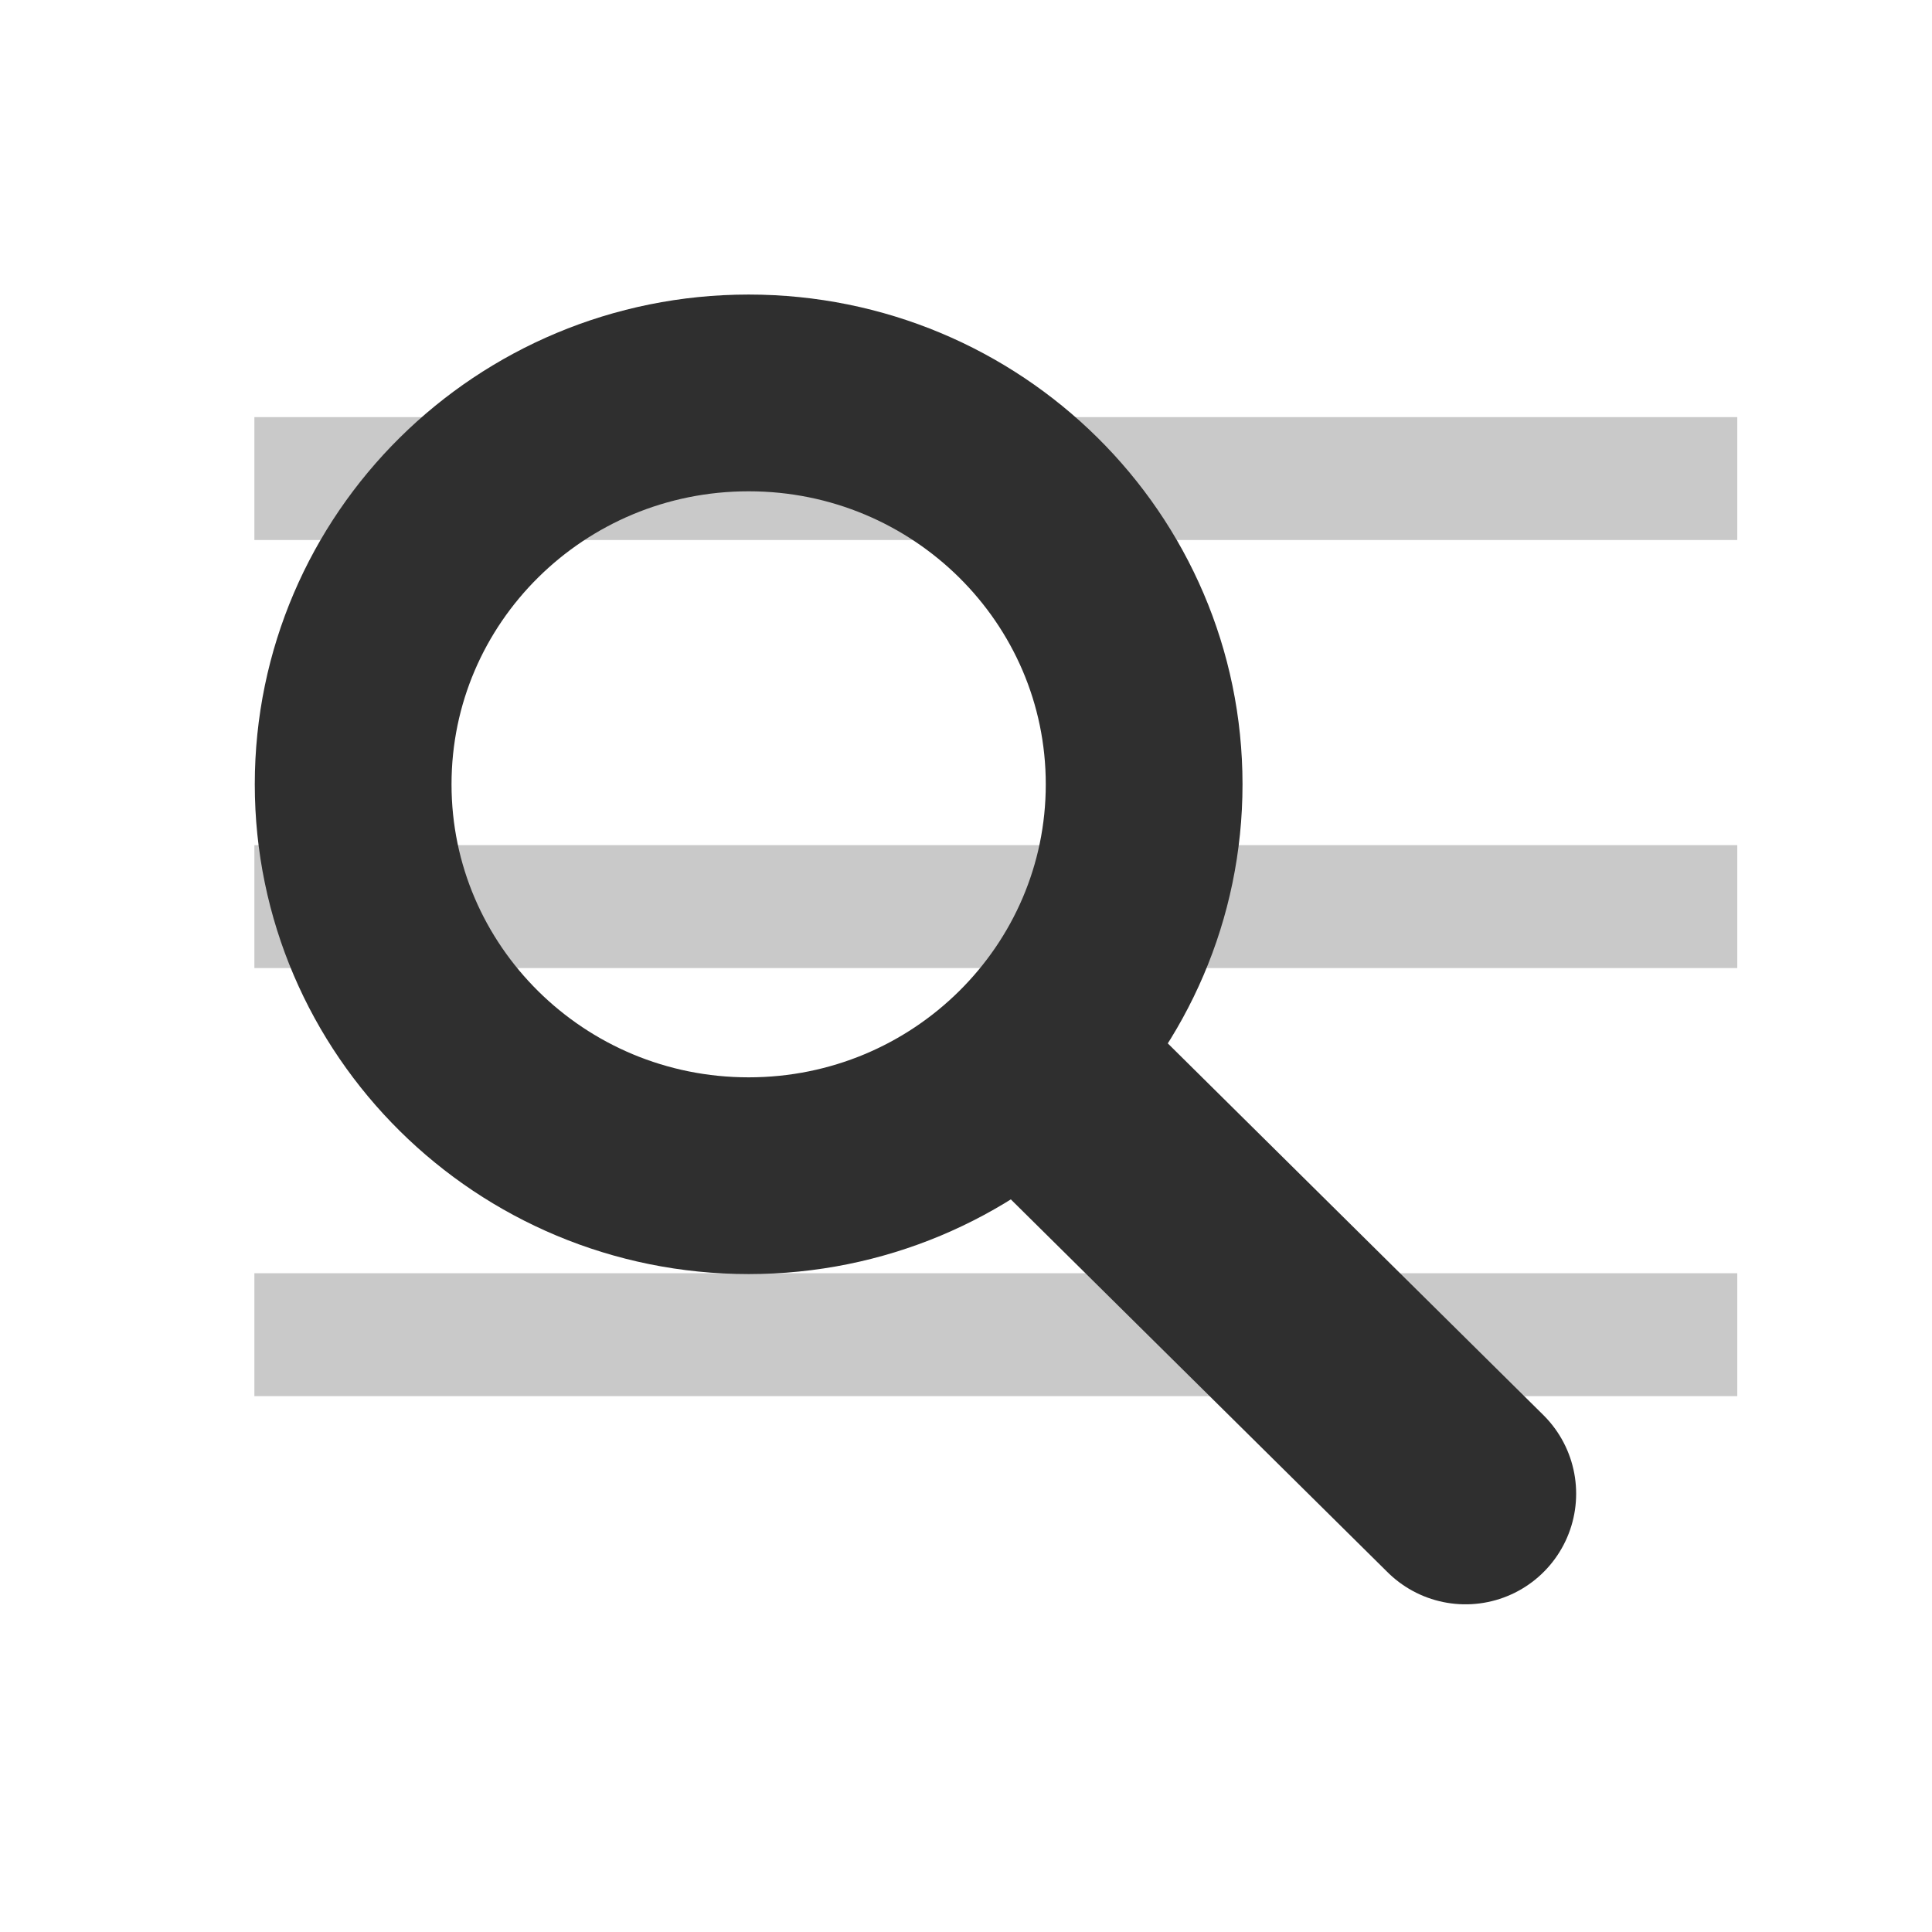
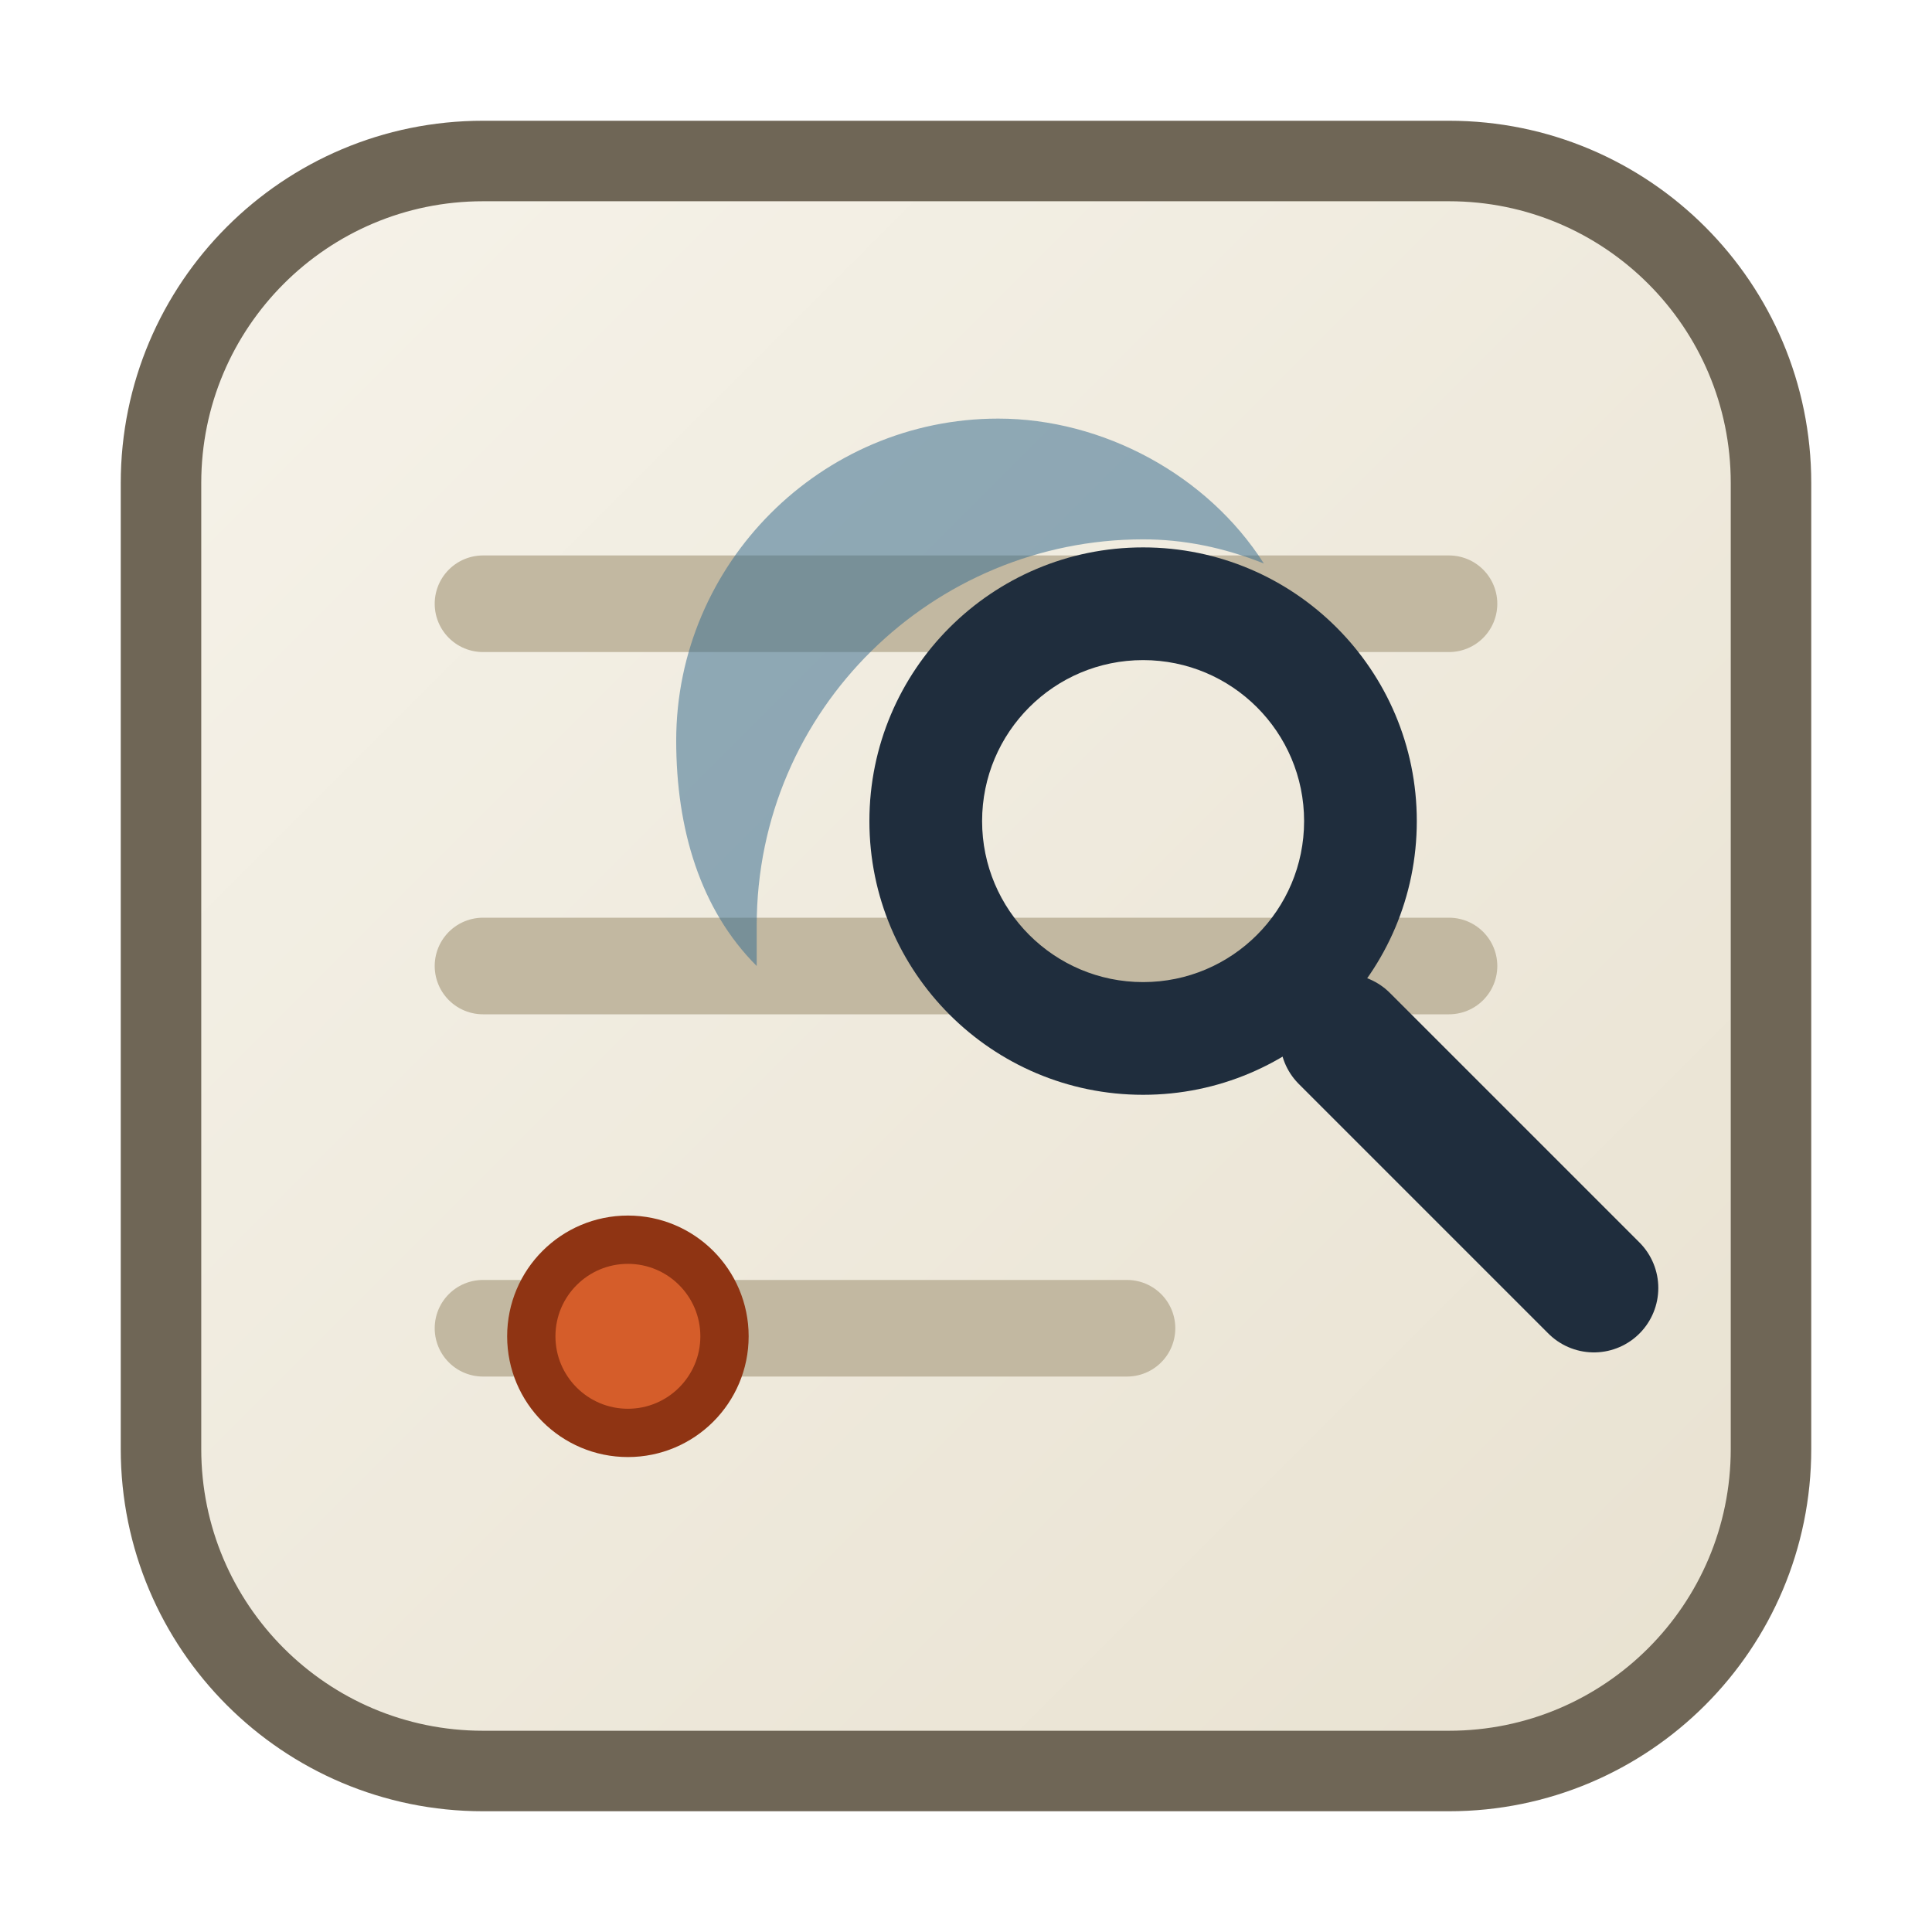
- <svg xmlns="http://www.w3.org/2000/svg" width="24" height="24" viewBox="0 0 24 24" version="1.1" id="svg4">
-   <defs id="defs2">
-     <linearGradient id="bg" x1="0" y1="0" x2="0" y2="1">
-       <stop offset="0" stop-color="#f7f7f7" id="stop1" />
-       <stop offset="1" stop-color="#e6e6e6" id="stop2" />
+ <svg xmlns="http://www.w3.org/2000/svg" width="24" height="24" viewBox="0 0 24 24">
+   <defs>
+     <linearGradient id="tile" x1="0" y1="0" x2="1" y2="1">
+       <stop offset="0" stop-color="#f6f3ea" />
+       <stop offset="1" stop-color="#e8e1d0" />
    </linearGradient>
  </defs>
-   <path d="M 3.16,5.945 H 21.581 M 3.16,11.262 H 21.581 M 3.16,16.58 H 21.581" stroke="#c9c9c9" stroke-width="1.527" id="path2" />
-   <ellipse cx="9.3" cy="9.743" fill="none" stroke="#2f2f2f" stroke-width="2.444" id="circle2" rx="4.913" ry="4.862" />
-   <path d="m 13.292,13.693 4.913,4.862" stroke="#2f2f2f" stroke-width="2.749" stroke-linecap="round" id="path3" />
+   <rect x="2" y="2" width="20" height="20" rx="4" fill="url(#tile)" stroke="#6f6656" stroke-width="1" />
+   <path d="M6 7.5h12M6 12h12M6 16.5h8" stroke="#c2b8a1" stroke-width="1.2" stroke-linecap="round" />
+   <path d="M14.2 6.8a3.4 3.4 0 1 0 0 6.8a3.4 3.4 0 0 0 0-6.8Zm0 1.4a2 2 0 1 1 0 4a2 2 0 0 1 0-4Z" fill="#1f2d3d" />
+   <path d="M16.7 12.9l3.1 3.1" stroke="#1f2d3d" stroke-width="1.6" stroke-linecap="round" />
+   <path d="M8.4 9.2c0-2.2 1.8-4 4-4c1.3 0 2.6.7 3.3 1.8c-0.5-0.2-1-0.3-1.5-0.3c-2.6 0-4.8 2.1-4.8 4.8c0 0.2 0 0.4 0 0.5c-0.7-0.7-1-1.7-1-2.8Z" fill="#3d6f8f" opacity="0.55" />
+   <circle cx="7.8" cy="16.6" r="1.2" fill="#d55d2a" stroke="#8f3413" stroke-width="0.6" />
</svg>
